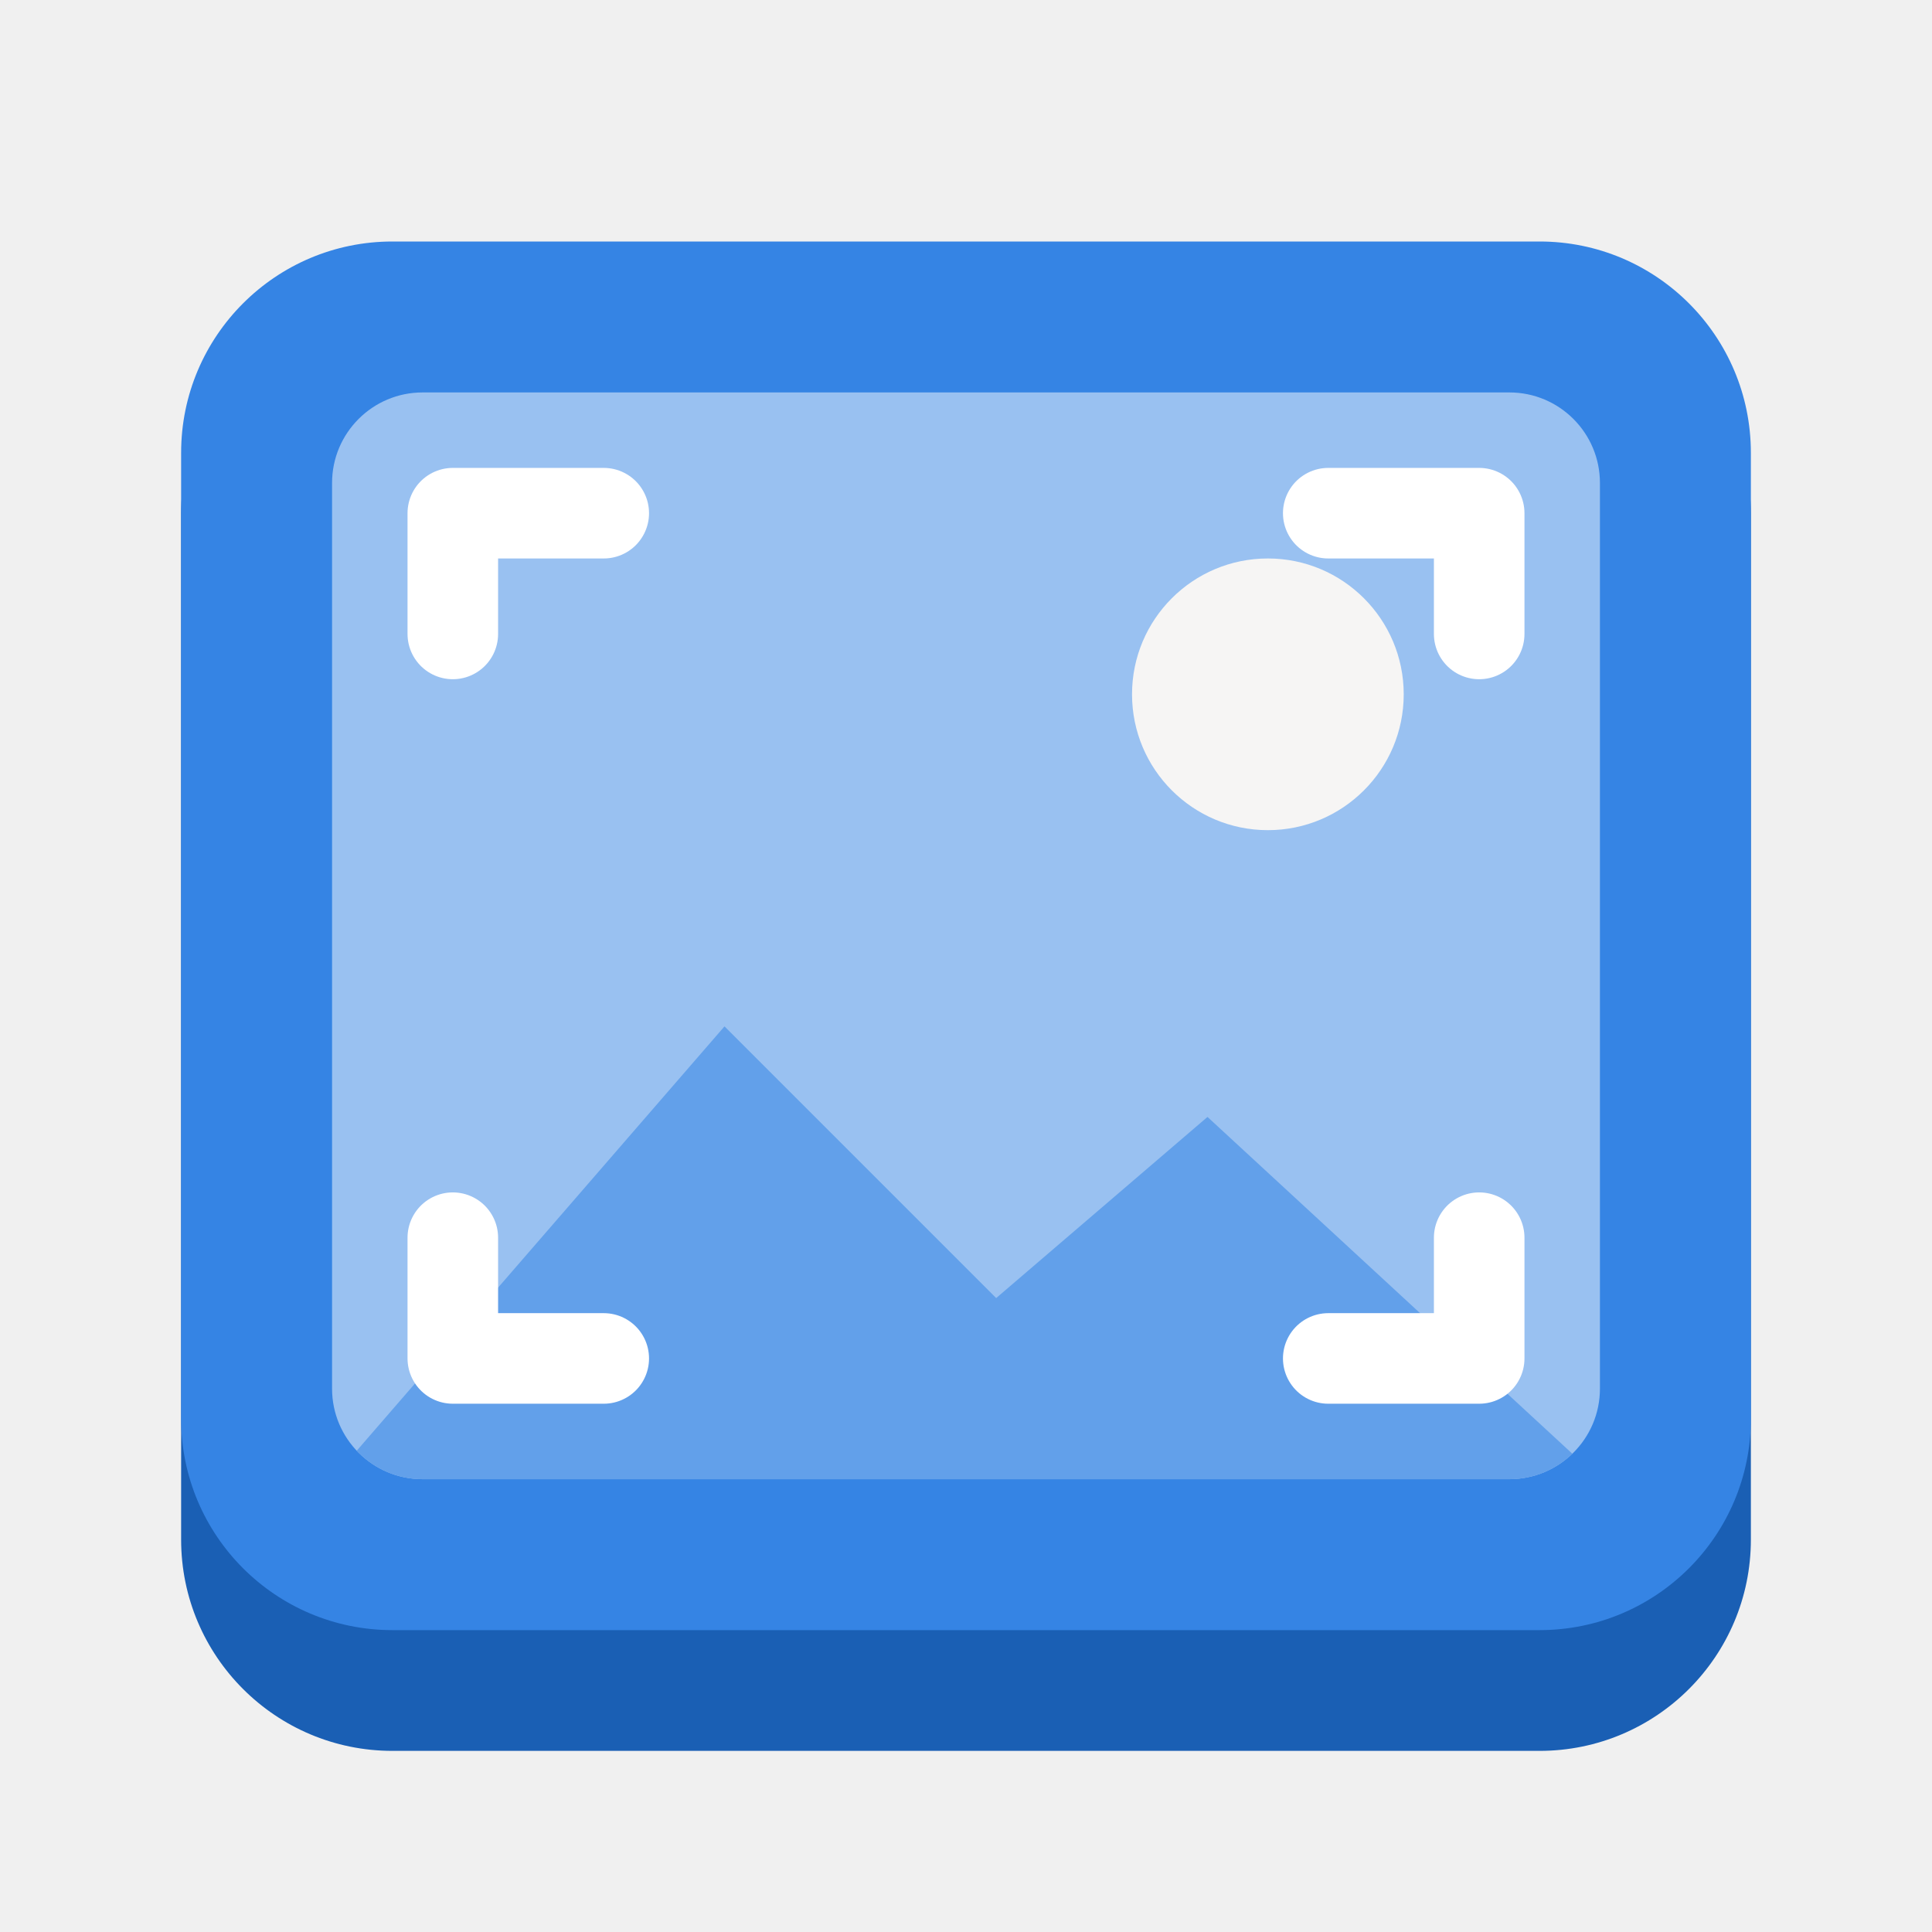
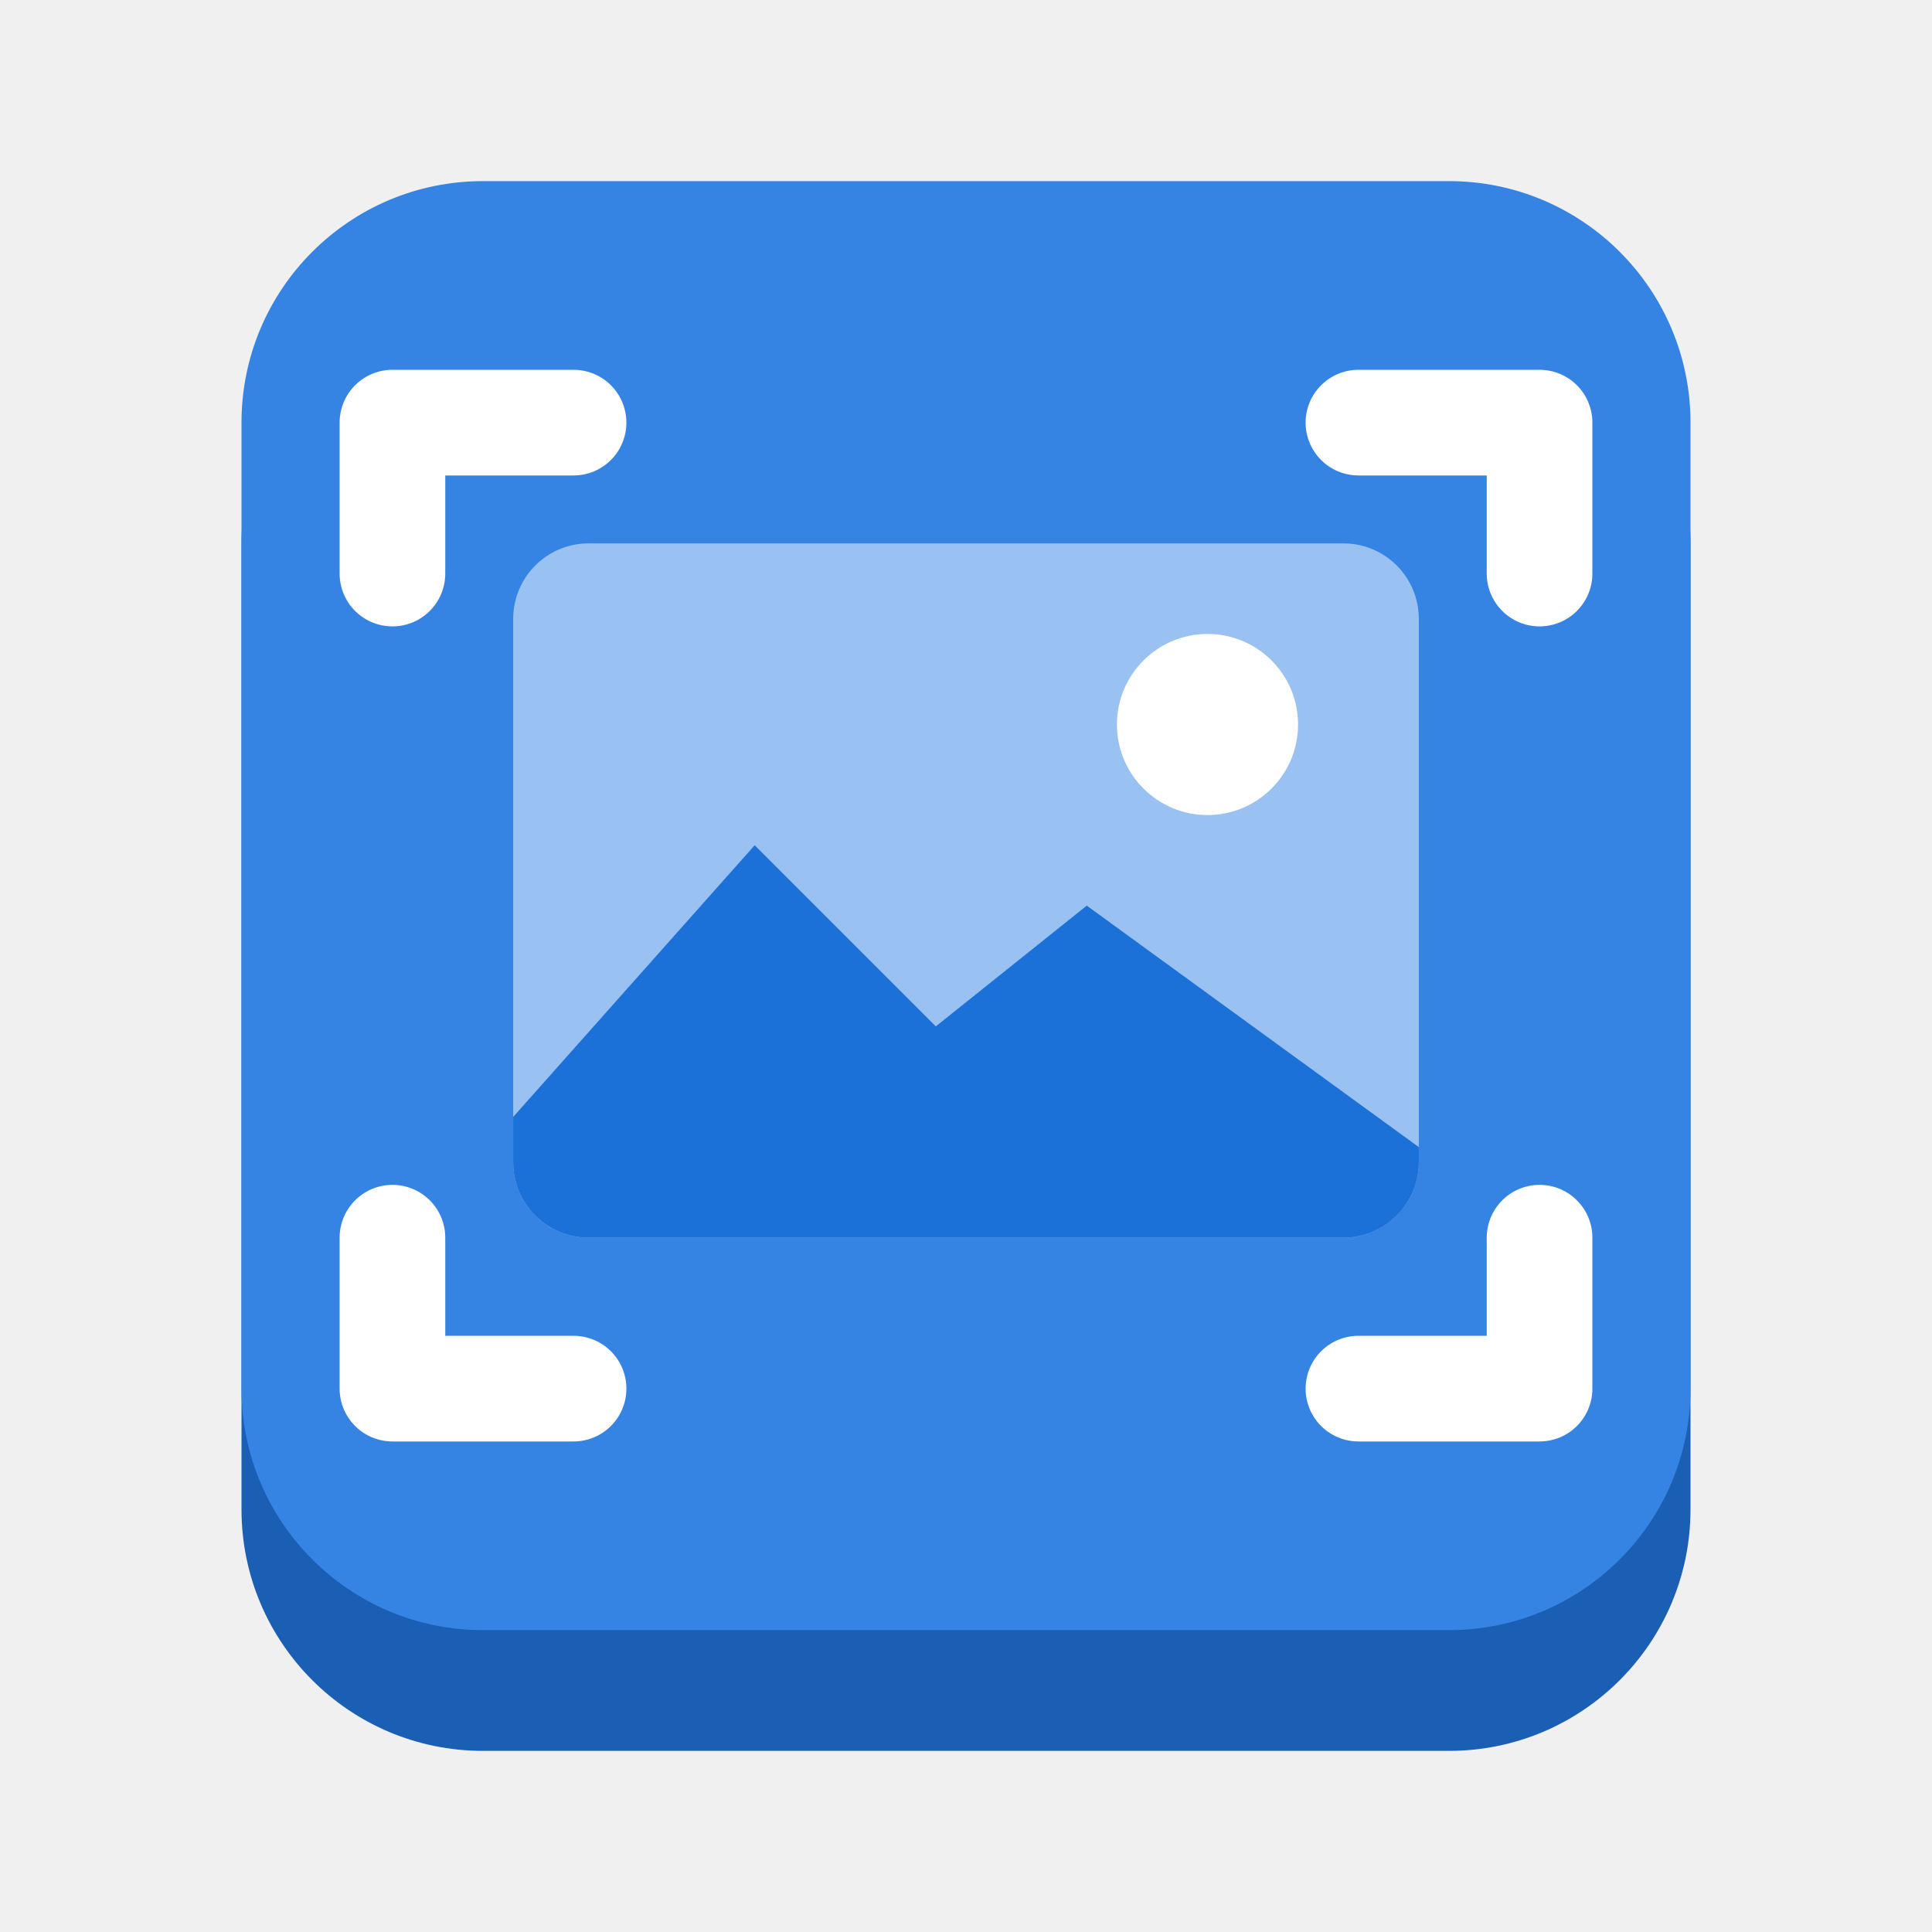
<svg xmlns="http://www.w3.org/2000/svg" width="128" height="128" viewBox="0 0 128 128">
-   <defs>
-     <clipPath id="photo">
-       <rect x="22" y="26" width="84" height="72" rx="6" />
-     </clipPath>
-   </defs>
-   <rect x="12" y="20" width="104" height="96" rx="14" fill="#1a5fb4" />
-   <rect x="12" y="16" width="104" height="92" rx="14" fill="#3584e4" />
-   <g clip-path="url(#photo)">
-     <rect x="22" y="26" width="84" height="72" fill="#99c1f1" />
-     <path d="M22 98l26-30 18 18 14-12 26 24z" fill="#62a0ea" />
-   </g>
-   <circle cx="84" cy="46" r="9" fill="#f6f5f4" />
-   <path d="M30 42v-8h10M98 42v-8H88M30 82v8h10M98 82v8H88" fill="none" stroke="#fff" stroke-width="6" stroke-linecap="round" stroke-linejoin="round" />
+   <rect x="16" y="20" width="96" height="96" rx="16" fill="#1a5fb4" />
+   <rect x="16" y="12" width="96" height="96" rx="16" fill="#3584e4" />
+   <rect x="34" y="36" width="60" height="46" rx="5" fill="#99c1f1" />
+   <path d="M34 74L50 56L62 68L72 60L94 76V77A5 5 0 0 1 89 82H39A5 5 0 0 1 34 77z" fill="#1c71d8" />
+   <circle cx="80" cy="48" r="6" fill="#fff" />
+   <path d="M26 38V28h12M102 38V28H90M26 82v10h12M102 82v10H90" fill="none" stroke="#fff" stroke-width="7" stroke-linecap="round" stroke-linejoin="round" />
</svg>
